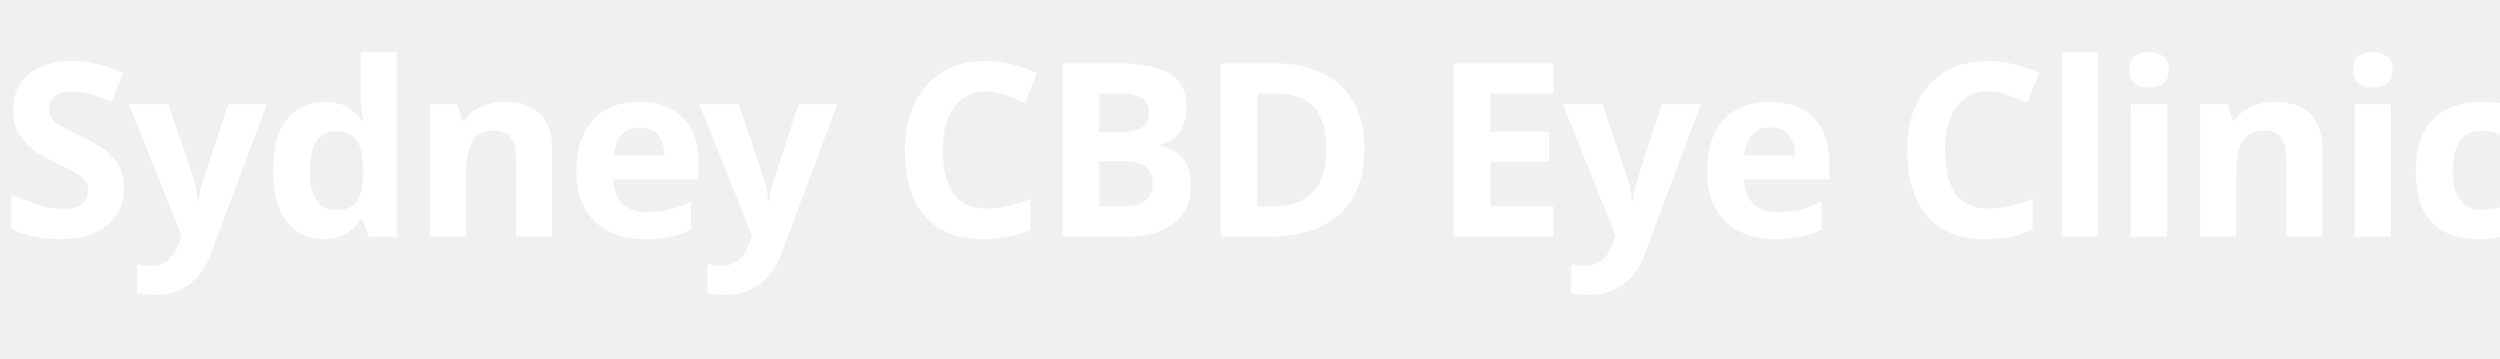
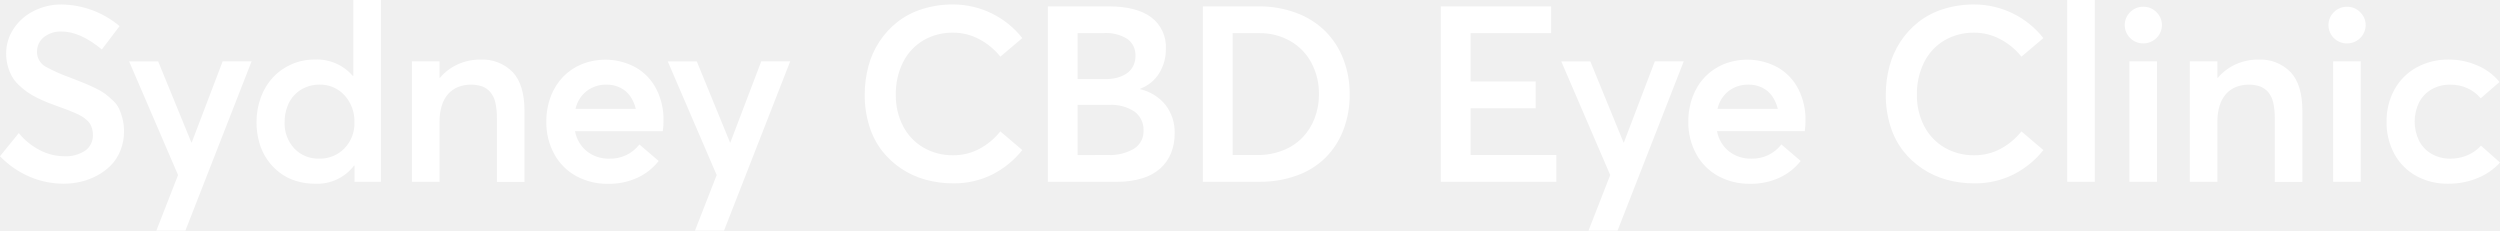
- <svg xmlns="http://www.w3.org/2000/svg" width="412" height="59" viewBox="0 0 412 59">
-   <text id="Sydney_CBD_Eye_Clinic" data-name="Sydney CBD Eye Clinic" fill="#fff" font-size="40" font-family="Averta-Semibold, Averta" font-weight="600" letter-spacing="-0.02em">
-     <tspan x="0" y="39">Sydney CBD Eye Clinic</tspan>
-   </text>
+ <svg xmlns="http://www.w3.org/2000/svg" width="405.055" height="37.363" viewBox="0 0 405.055 37.363">
+   <path id="Path_1" data-name="Path 1" d="M11.973,39.313A14.019,14.019,0,0,1,6.5,38.2a14.777,14.777,0,0,1-4.844-3.34l3.047-3.75a10.586,10.586,0,0,0,3.447,2.783,8.567,8.567,0,0,0,3.838.967,5.7,5.7,0,0,0,3.516-.928,3.035,3.035,0,0,0,1.211-2.549,3.475,3.475,0,0,0-.127-.967,3.563,3.563,0,0,0-.322-.781,2.6,2.6,0,0,0-.586-.674,6.281,6.281,0,0,0-.771-.566,8.417,8.417,0,0,0-1.035-.518q-.654-.283-1.2-.5t-1.445-.527q-1.055-.371-1.836-.684t-1.729-.781a12.014,12.014,0,0,1-1.621-.947,12.146,12.146,0,0,1-1.357-1.133A5.956,5.956,0,0,1,3.594,21.92a7.6,7.6,0,0,1-.674-1.68,7.509,7.509,0,0,1-.264-2.021A7.158,7.158,0,0,1,3.867,14.2a8.368,8.368,0,0,1,3.271-2.881,9.768,9.768,0,0,1,4.482-1.045,14.915,14.915,0,0,1,9.414,3.5l-2.871,3.789q-3.5-2.91-6.543-2.91a4.407,4.407,0,0,0-2.822.889,2.985,2.985,0,0,0-1.143,2.432,2.729,2.729,0,0,0,1.406,2.383,26.5,26.5,0,0,0,3.906,1.738q.156.059.449.176,1.309.508,1.953.771t1.709.771a9.441,9.441,0,0,1,1.6.918q.537.41,1.24,1.064a4.461,4.461,0,0,1,1.025,1.338,9.278,9.278,0,0,1,.566,1.631,8.241,8.241,0,0,1,.244,2.061,8.144,8.144,0,0,1-.586,3.125,7.322,7.322,0,0,1-1.553,2.4A9.308,9.308,0,0,1,17.373,38a10.616,10.616,0,0,1-2.646,1A12.321,12.321,0,0,1,11.973,39.313ZM37.735,19.488h4.688L31.7,46.91H26.993l3.516-9-7.93-18.418h4.707l5.391,13.164h.039ZM58.908,9.547H63.38V39H59.1V36.383h-.078a7.5,7.5,0,0,1-6.348,2.93,10.3,10.3,0,0,1-3.057-.449A8.414,8.414,0,0,1,47,37.535a9.388,9.388,0,0,1-2.012-2.08,9.248,9.248,0,0,1-1.309-2.773,11.9,11.9,0,0,1-.459-3.35,11.3,11.3,0,0,1,.723-4.062,9.662,9.662,0,0,1,1.973-3.223,9.028,9.028,0,0,1,2.988-2.09,9.191,9.191,0,0,1,3.73-.762,7.642,7.642,0,0,1,6.172,2.637h.1ZM53.38,35.25a5.517,5.517,0,0,0,4.063-1.641,5.76,5.76,0,0,0,1.641-4.258A6.2,6.2,0,0,0,57.492,25,5.3,5.3,0,0,0,53.4,23.258a5.627,5.627,0,0,0-2.2.43,5.273,5.273,0,0,0-2.988,3.135,7.094,7.094,0,0,0-.439,2.529A5.928,5.928,0,0,0,49.338,33.6,5.317,5.317,0,0,0,53.38,35.25ZM79.475,19.2a6.846,6.846,0,0,1,5.264,2.041q1.9,2.041,1.9,6.279v11.5H82.17V28.668A10.425,10.425,0,0,0,81.9,26.09a3.844,3.844,0,0,0-.84-1.67,3.313,3.313,0,0,0-1.318-.889,5.87,5.87,0,0,0-3.877.117,4.38,4.38,0,0,0-1.6,1.133,5.087,5.087,0,0,0-1.025,1.875,8.334,8.334,0,0,0-.361,2.539V39H68.4V19.488h4.473v2.676h.059a8.227,8.227,0,0,1,2.93-2.207A8.733,8.733,0,0,1,79.475,19.2Zm29.688,9.824a11.125,11.125,0,0,1-.117,1.777H94.827a5.425,5.425,0,0,0,1.924,3.262,5.659,5.659,0,0,0,3.643,1.191,5.909,5.909,0,0,0,4.863-2.3l3.125,2.676a9.4,9.4,0,0,1-3.408,2.7,11.025,11.025,0,0,1-4.814,1,10.506,10.506,0,0,1-5.1-1.23,8.957,8.957,0,0,1-3.574-3.545,10.586,10.586,0,0,1-1.309-5.3,11.257,11.257,0,0,1,.723-4.082,9.32,9.32,0,0,1,1.992-3.184,8.972,8.972,0,0,1,3.027-2.041,10.3,10.3,0,0,1,8.77.537,8.5,8.5,0,0,1,3.32,3.5A10.845,10.845,0,0,1,109.163,29.02Zm-9.238-5.762a5.137,5.137,0,0,0-3.2,1.025,5.04,5.04,0,0,0-1.816,2.9h9.766a6.013,6.013,0,0,0-.908-2.061,4.3,4.3,0,0,0-1.6-1.367A4.892,4.892,0,0,0,99.925,23.258ZM125,19.488h4.688L118.969,46.91h-4.707l3.516-9-7.93-18.418h4.707l5.391,13.164h.039Zm31.1,19.766a16.707,16.707,0,0,1-4.453-.586,13.557,13.557,0,0,1-3.936-1.787,13.39,13.39,0,0,1-3.135-2.891,12.635,12.635,0,0,1-2.07-4.023,16.643,16.643,0,0,1-.742-5.068,17.656,17.656,0,0,1,.6-4.639,13.549,13.549,0,0,1,4.717-7.168,12.674,12.674,0,0,1,4.014-2.08,16.321,16.321,0,0,1,5.01-.742,14.279,14.279,0,0,1,11.191,5.449l-3.555,3.008a10.812,10.812,0,0,0-3.428-2.832A8.908,8.908,0,0,0,156.1,14.84a9.32,9.32,0,0,0-4.844,1.25,8.533,8.533,0,0,0-3.281,3.535A11.4,11.4,0,0,0,146.8,24.9a10.7,10.7,0,0,0,1.191,5.107,8.583,8.583,0,0,0,3.311,3.467A9.372,9.372,0,0,0,156.1,34.7a8.884,8.884,0,0,0,4.258-1.045,10.878,10.878,0,0,0,3.379-2.822l3.555,3.027a14.564,14.564,0,0,1-4.795,3.926A13.755,13.755,0,0,1,156.1,39.254ZM186.393,24a7.424,7.424,0,0,1,4.072,2.5,7.2,7.2,0,0,1,1.514,4.707,8.244,8.244,0,0,1-.576,3.135,6.794,6.794,0,0,1-1.709,2.461,7.732,7.732,0,0,1-2.93,1.621,13.423,13.423,0,0,1-4.1.576h-11.23V10.582h9.883q4.453,0,6.846,1.748a6.011,6.011,0,0,1,2.393,5.186,7.341,7.341,0,0,1-1.045,3.838,6.125,6.125,0,0,1-3.115,2.568Zm-10.137-9.082v7.441h4.609a7.032,7.032,0,0,0,1.768-.215,5.177,5.177,0,0,0,1.514-.654,3.162,3.162,0,0,0,1.084-1.182,3.564,3.564,0,0,0,.4-1.719,3.223,3.223,0,0,0-1.279-2.715,6.472,6.472,0,0,0-3.975-.957Zm4.98,19.746a7.644,7.644,0,0,0,4.16-1.025,3.308,3.308,0,0,0,1.543-2.959,3.611,3.611,0,0,0-1.445-3.037,6.751,6.751,0,0,0-4.16-1.1h-5.078v8.125ZM196.55,39V10.582h9.043a17.013,17.013,0,0,1,6.094,1.055,13.2,13.2,0,0,1,4.668,2.93,12.994,12.994,0,0,1,2.939,4.512,15.5,15.5,0,0,1,1.045,5.762,15.743,15.743,0,0,1-1.016,5.742,12.867,12.867,0,0,1-2.871,4.482,12.679,12.679,0,0,1-4.619,2.9A17.337,17.337,0,0,1,205.71,39Zm4.824-4.336h4.043a10.993,10.993,0,0,0,4.082-.742,8.946,8.946,0,0,0,3.154-2.051,9.241,9.241,0,0,0,1.992-3.125,10.6,10.6,0,0,0,.713-3.906,10.615,10.615,0,0,0-1.221-5.117,8.807,8.807,0,0,0-3.437-3.535,9.9,9.9,0,0,0-5.01-1.27h-4.316ZM235.106,39V10.582h17.871v4.336H239.93V22.75h10.547v4.336H239.93v7.578h13.887V39Zm34.669-19.512h4.688L263.74,46.91h-4.707l3.516-9-7.93-18.418h4.707l5.391,13.164h.039ZM294.19,29.02a11.125,11.125,0,0,1-.117,1.777H279.854a5.425,5.425,0,0,0,1.924,3.262,5.659,5.659,0,0,0,3.643,1.191,5.909,5.909,0,0,0,4.863-2.3l3.125,2.676a9.4,9.4,0,0,1-3.408,2.7,11.025,11.025,0,0,1-4.814,1,10.506,10.506,0,0,1-5.1-1.23,8.957,8.957,0,0,1-3.574-3.545,10.586,10.586,0,0,1-1.309-5.3,11.256,11.256,0,0,1,.723-4.082,9.32,9.32,0,0,1,1.992-3.184,8.971,8.971,0,0,1,3.027-2.041,10.3,10.3,0,0,1,8.77.537,8.5,8.5,0,0,1,3.32,3.5A10.845,10.845,0,0,1,294.19,29.02Zm-9.238-5.762a5.137,5.137,0,0,0-3.2,1.025,5.04,5.04,0,0,0-1.816,2.9H289.7a6.013,6.013,0,0,0-.908-2.061,4.3,4.3,0,0,0-1.6-1.367A4.892,4.892,0,0,0,284.952,23.258Zm36.584,16a16.707,16.707,0,0,1-4.453-.586,13.557,13.557,0,0,1-3.936-1.787,13.389,13.389,0,0,1-3.135-2.891,12.635,12.635,0,0,1-2.07-4.023A16.644,16.644,0,0,1,307.2,24.9a17.656,17.656,0,0,1,.6-4.639,13.549,13.549,0,0,1,4.717-7.168,12.674,12.674,0,0,1,4.014-2.08,16.321,16.321,0,0,1,5.01-.742,14.279,14.279,0,0,1,11.191,5.449l-3.555,3.008a10.813,10.813,0,0,0-3.428-2.832,8.908,8.908,0,0,0-4.209-1.055,9.32,9.32,0,0,0-4.844,1.25,8.533,8.533,0,0,0-3.281,3.535,11.4,11.4,0,0,0-1.172,5.273,10.694,10.694,0,0,0,1.191,5.107,8.583,8.583,0,0,0,3.311,3.467,9.372,9.372,0,0,0,4.795,1.23,8.884,8.884,0,0,0,4.258-1.045,10.878,10.878,0,0,0,3.379-2.822l3.555,3.027a14.564,14.564,0,0,1-4.795,3.926A13.755,13.755,0,0,1,321.535,39.254ZM336.595,39V9.547h4.473V39Zm12.345-22.422a2.939,2.939,0,0,1-2.148-.869,2.947,2.947,0,0,1,0-4.2,2.939,2.939,0,0,1,2.148-.869,2.909,2.909,0,0,1,2.119.879,2.9,2.9,0,0,1,.479,3.574,3.037,3.037,0,0,1-1.1,1.084A2.938,2.938,0,0,1,348.939,16.578ZM346.673,39V19.488h4.473V39Zm20.86-19.8a6.846,6.846,0,0,1,5.264,2.041q1.9,2.041,1.9,6.279v11.5h-4.473V28.668a10.425,10.425,0,0,0-.273-2.578,3.844,3.844,0,0,0-.84-1.67,3.313,3.313,0,0,0-1.318-.889,5.87,5.87,0,0,0-3.877.117,4.38,4.38,0,0,0-1.6,1.133,5.086,5.086,0,0,0-1.025,1.875,8.334,8.334,0,0,0-.361,2.539V39h-4.473V19.488h4.473v2.676h.059a8.227,8.227,0,0,1,2.93-2.207A8.733,8.733,0,0,1,367.534,19.2Zm14.415-2.617a2.939,2.939,0,0,1-2.148-.869,2.947,2.947,0,0,1,0-4.2,2.939,2.939,0,0,1,2.148-.869,2.909,2.909,0,0,1,2.119.879,2.9,2.9,0,0,1,.479,3.574,3.037,3.037,0,0,1-1.1,1.084A2.938,2.938,0,0,1,381.948,16.578ZM379.683,39V19.488h4.473V39Zm18.595.313a10.414,10.414,0,0,1-5.117-1.25,8.929,8.929,0,0,1-3.545-3.545,10.587,10.587,0,0,1-1.279-5.244,10.523,10.523,0,0,1,1.289-5.244,9.074,9.074,0,0,1,3.584-3.564,10.612,10.612,0,0,1,5.225-1.27,11.577,11.577,0,0,1,4.57.938,9.239,9.239,0,0,1,3.633,2.7l-3.047,2.637a6.222,6.222,0,0,0-2.129-1.621,6.5,6.5,0,0,0-2.793-.586,5.968,5.968,0,0,0-3.027.752,5.2,5.2,0,0,0-2.031,2.109,7.1,7.1,0,0,0,.01,6.26A5.228,5.228,0,0,0,395.67,34.5a5.982,5.982,0,0,0,3.018.752,7.2,7.2,0,0,0,1.24-.107,6.509,6.509,0,0,0,1.143-.3,6.954,6.954,0,0,0,1-.459,6.375,6.375,0,0,0,.859-.576,5.711,5.711,0,0,0,.7-.664l3.086,2.734a9.941,9.941,0,0,1-3.545,2.48A12.127,12.127,0,0,1,398.277,39.313Z" transform="translate(-1.66 -9.547)" fill="#fff" />
</svg>
